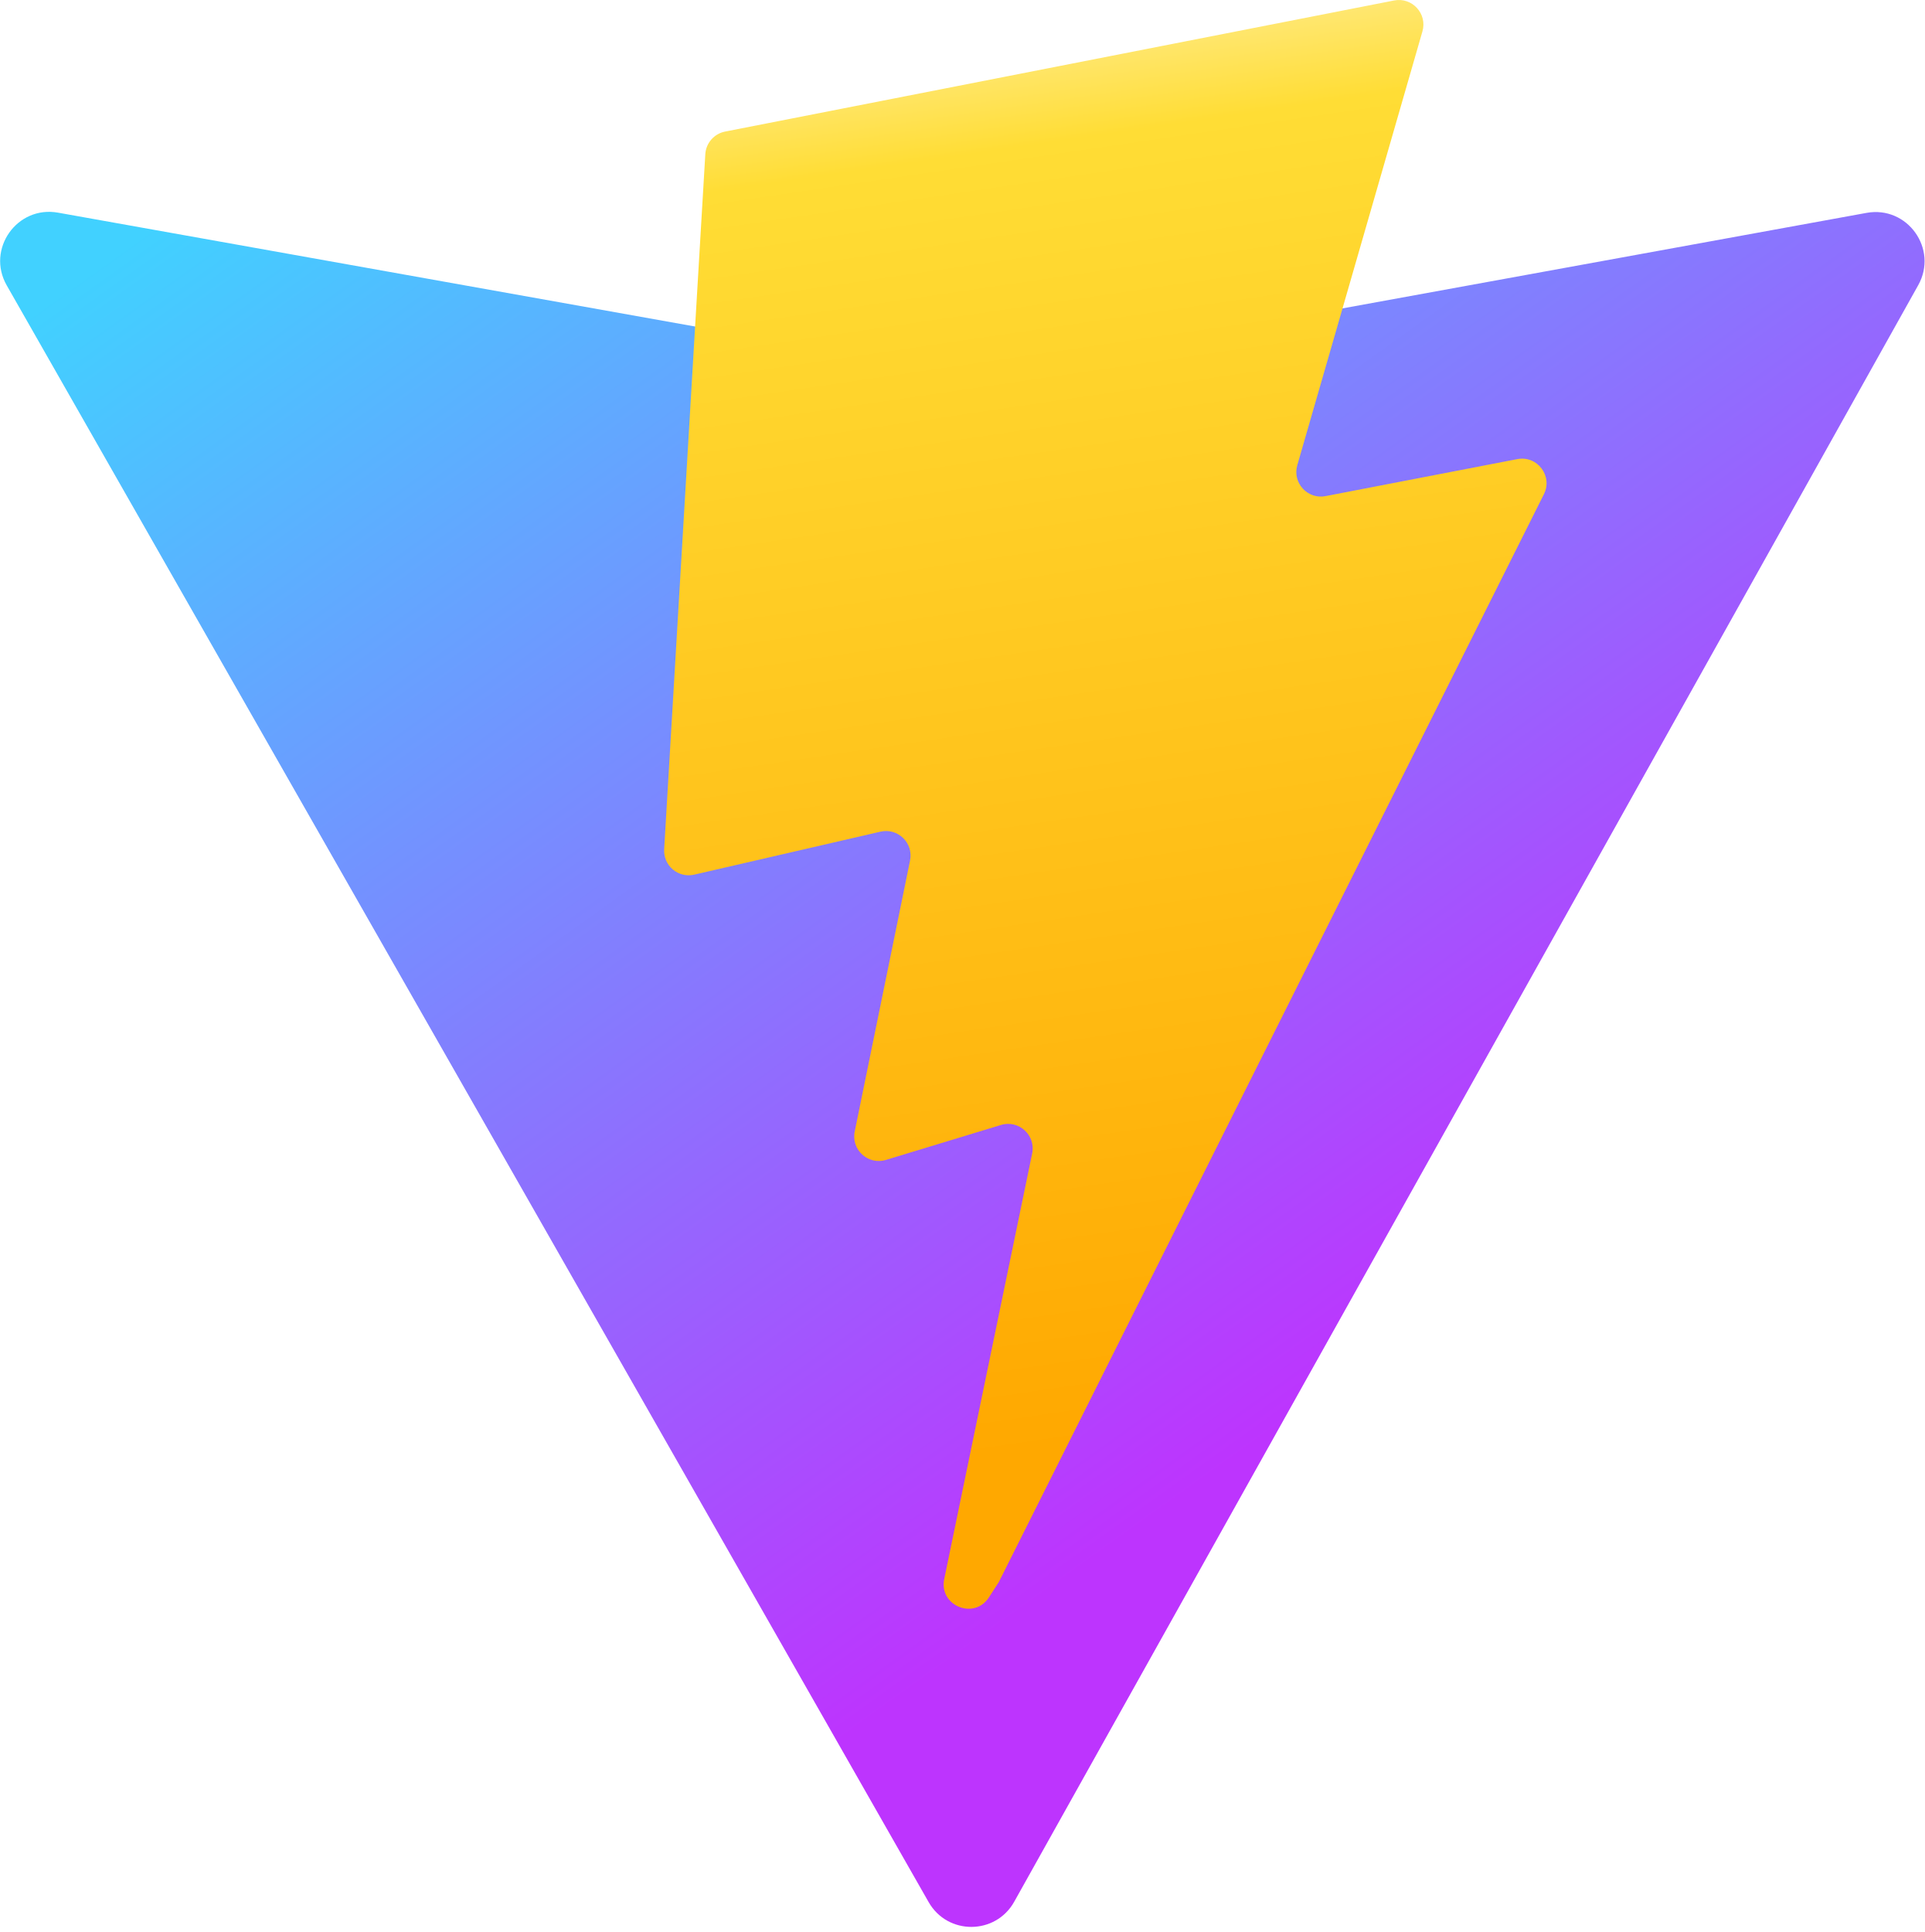
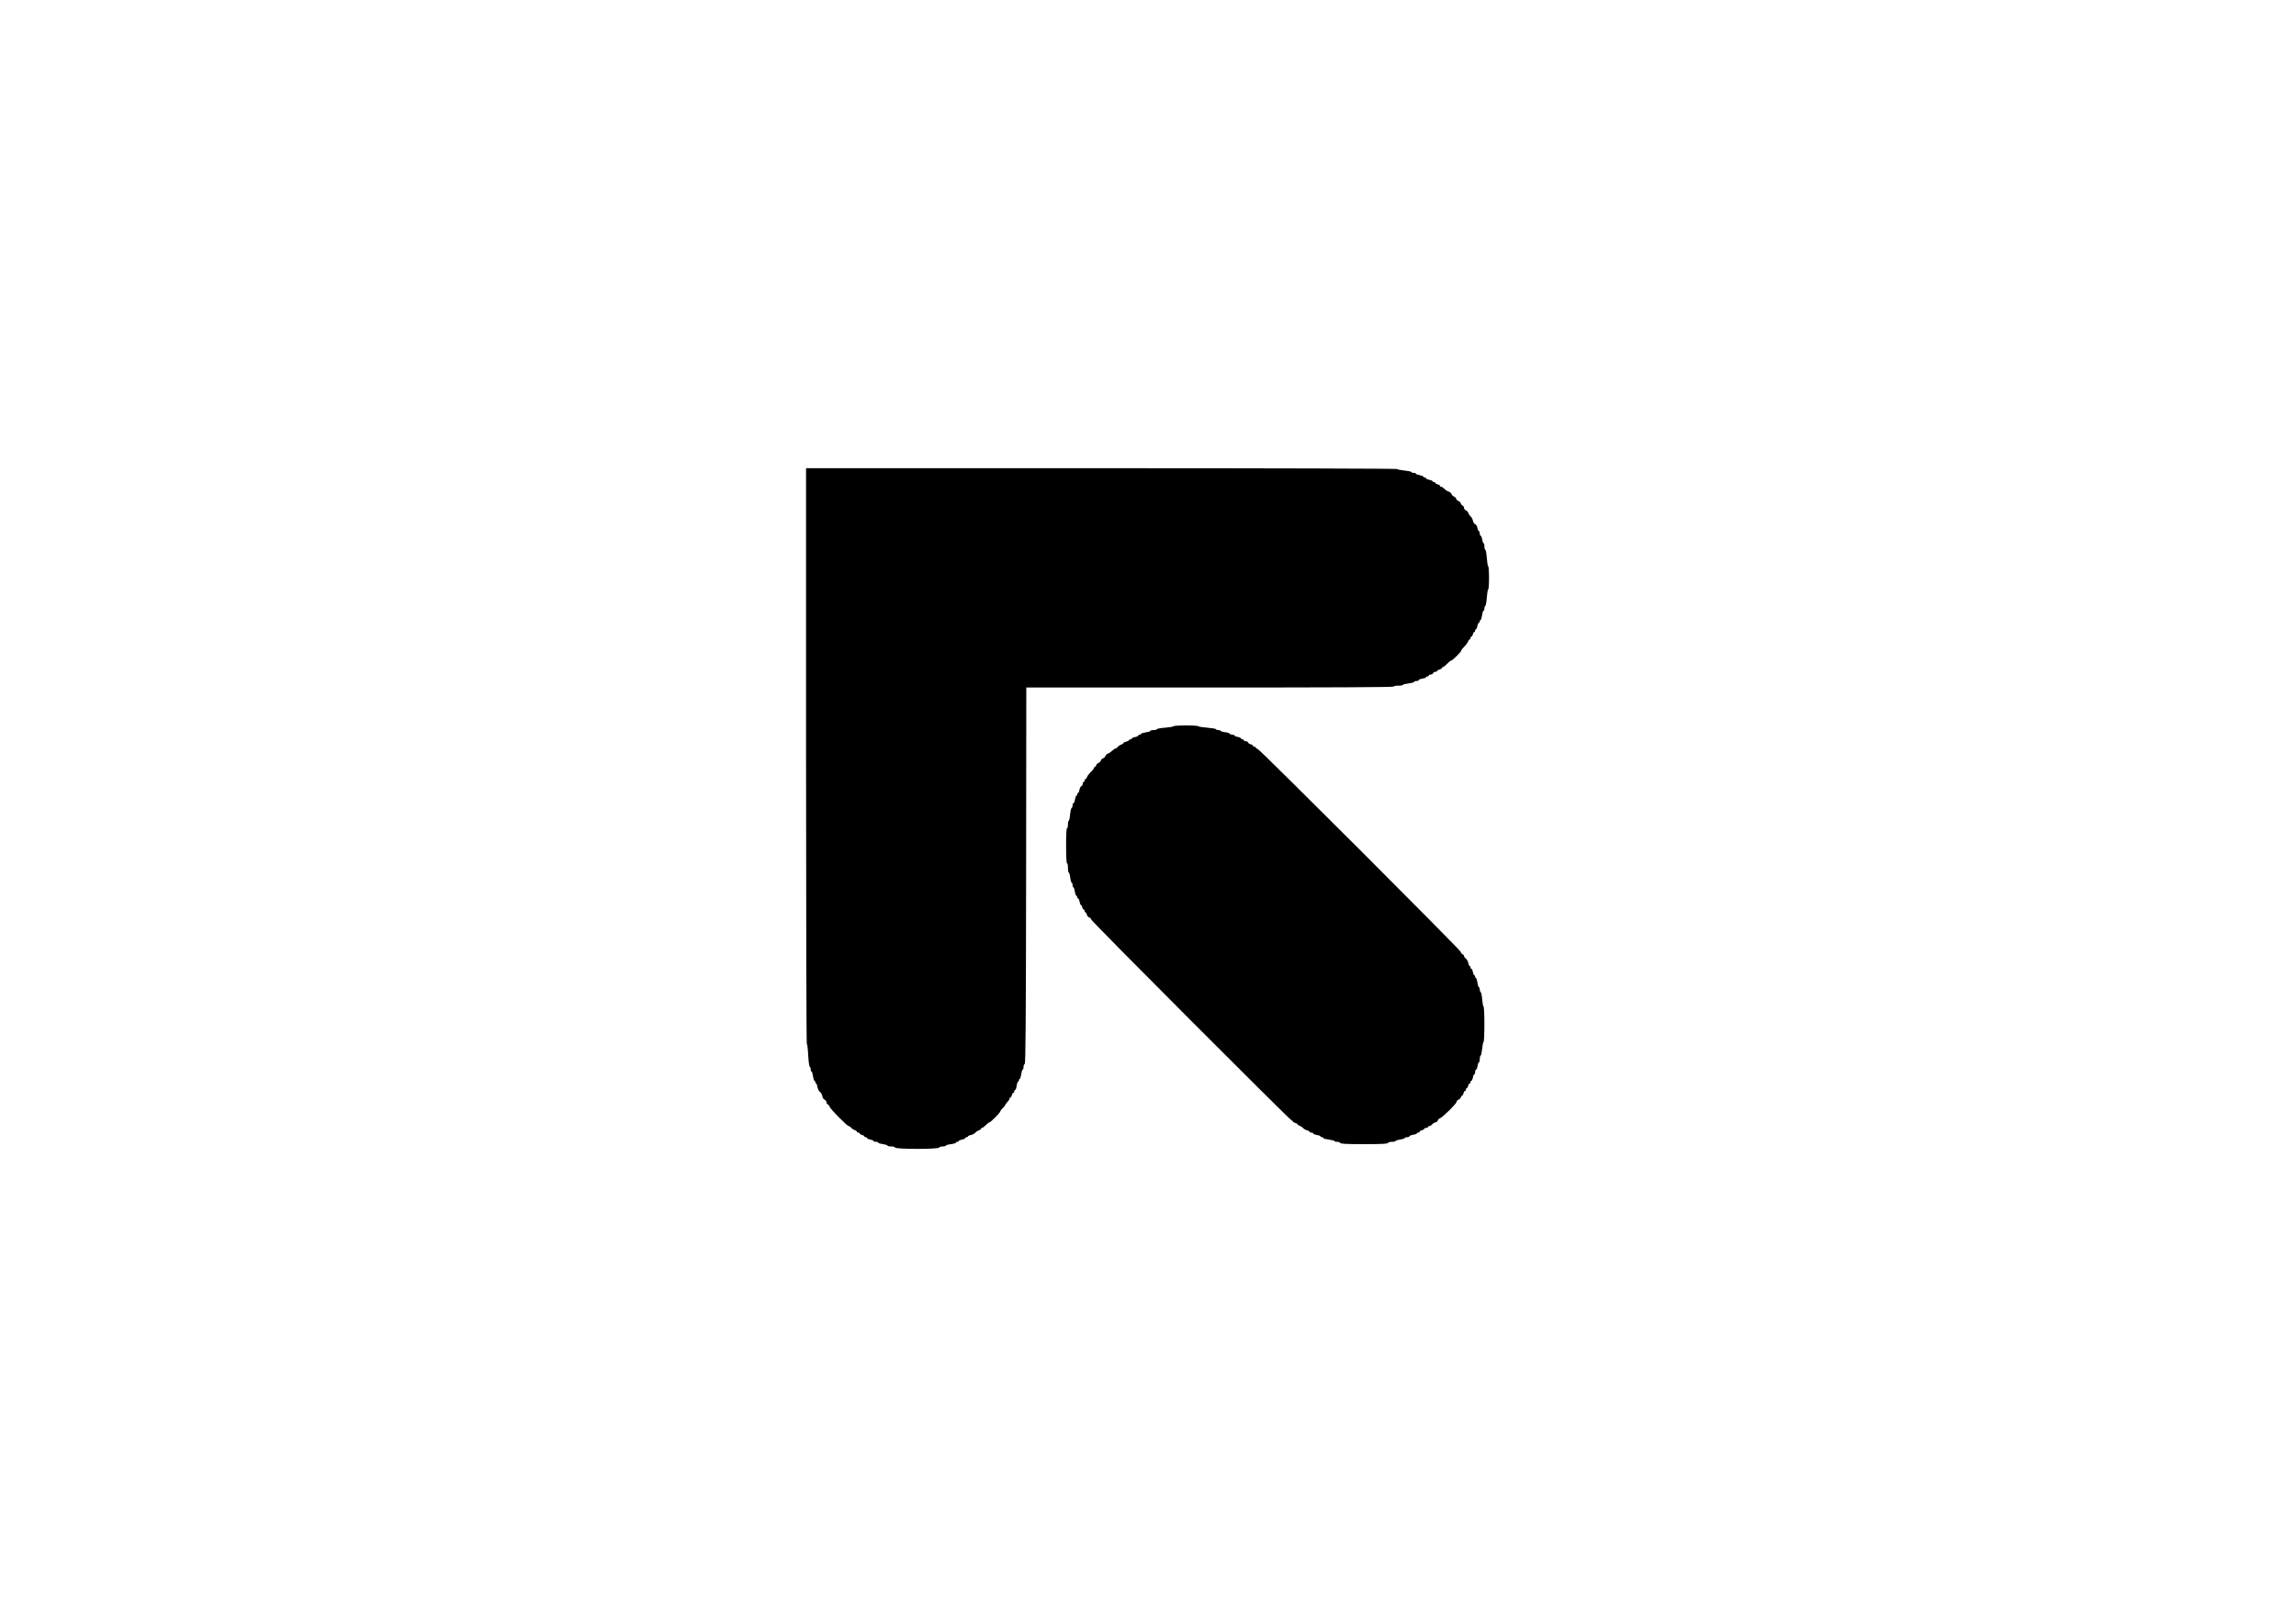
- <svg xmlns="http://www.w3.org/2000/svg" aria-hidden="true" role="img" class="iconify iconify--logos" width="31.88" height="32" preserveAspectRatio="xMidYMid meet" viewBox="0 0 256 257">
-   <defs>
-     <linearGradient id="IconifyId1813088fe1fbc01fb466" x1="-.828%" x2="57.636%" y1="7.652%" y2="78.411%">
-       <stop offset="0%" stop-color="#41D1FF" />
-       <stop offset="100%" stop-color="#BD34FE" />
-     </linearGradient>
-     <linearGradient id="IconifyId1813088fe1fbc01fb467" x1="43.376%" x2="50.316%" y1="2.242%" y2="89.03%">
-       <stop offset="0%" stop-color="#FFEA83" />
-       <stop offset="8.333%" stop-color="#FFDD35" />
-       <stop offset="100%" stop-color="#FFA800" />
-     </linearGradient>
-   </defs>
-   <path fill="url(#IconifyId1813088fe1fbc01fb466)" d="M255.153 37.938L134.897 252.976c-2.483 4.44-8.862 4.466-11.382.048L.875 37.958c-2.746-4.814 1.371-10.646 6.827-9.67l120.385 21.517a6.537 6.537 0 0 0 2.322-.004l117.867-21.483c5.438-.991 9.574 4.796 6.877 9.62Z" />
-   <path fill="url(#IconifyId1813088fe1fbc01fb467)" d="M185.432.063L96.44 17.501a3.268 3.268 0 0 0-2.634 3.014l-5.474 92.456a3.268 3.268 0 0 0 3.997 3.378l24.777-5.718c2.318-.535 4.413 1.507 3.936 3.838l-7.361 36.047c-.495 2.426 1.782 4.5 4.151 3.78l15.304-4.649c2.372-.72 4.652 1.36 4.15 3.788l-11.698 56.621c-.732 3.542 3.979 5.473 5.943 2.437l1.313-2.028l72.516-144.72c1.215-2.423-.88-5.186-3.54-4.672l-25.505 4.922c-2.396.462-4.435-1.77-3.759-4.114l16.646-57.705c.677-2.35-1.37-4.583-3.769-4.113Z" />
+ <svg xmlns="http://www.w3.org/2000/svg" version="1.0" width="2481pt" height="1748pt" viewBox="0 0 2481 1748" preserveAspectRatio="xMidYMid meet">
+   <g transform="translate(0,1748) scale(0.1,-0.1)" fill="#000000" stroke="none">
+     <path d="M8710 9310 c0 -1710 4 -3110 8 -3110 5 0 12 -55 15 -122 4 -70 11 -124 17 -126 5 -2 10 -15 10 -28 0 -13 4 -24 9 -24 5 0 12 -22 16 -50 4 -27 11 -50 16 -50 5 0 9 -7 9 -15 0 -8 4 -15 9 -15 5 0 11 -17 14 -38 4 -21 15 -44 27 -52 11 -8 23 -29 26 -47 4 -19 14 -35 25 -38 10 -4 19 -15 19 -26 0 -11 7 -22 15 -25 8 -3 17 -15 21 -27 8 -25 189 -207 205 -207 7 0 19 -8 28 -19 9 -10 26 -21 39 -25 12 -4 22 -12 22 -17 0 -5 7 -9 15 -9 8 0 15 -4 15 -10 0 -5 11 -12 25 -16 14 -3 25 -10 25 -15 0 -5 7 -9 15 -9 8 0 15 -4 15 -10 0 -5 16 -12 35 -16 19 -3 35 -10 35 -15 0 -5 11 -9 25 -9 14 0 25 -4 25 -9 0 -5 23 -12 50 -16 28 -4 50 -11 50 -16 0 -5 18 -9 39 -9 23 0 41 -5 44 -12 6 -19 468 -19 475 0 2 6 19 12 38 12 19 0 34 4 34 9 0 5 25 12 55 16 30 3 55 11 55 16 0 5 7 9 15 9 8 0 15 4 15 9 0 5 16 12 35 15 19 4 35 11 35 16 0 6 7 10 15 10 8 0 15 4 15 9 0 5 14 11 31 15 18 3 39 14 48 25 9 10 26 21 39 25 12 4 22 12 22 17 0 5 5 9 11 9 6 0 24 13 41 30 16 17 34 30 39 30 13 0 119 107 119 121 0 5 11 20 25 33 14 13 25 26 25 30 0 4 6 14 13 21 29 33 37 45 37 55 0 5 4 10 9 10 5 0 12 11 15 25 4 14 11 25 16 25 6 0 10 7 10 15 0 8 4 15 9 15 6 0 13 20 17 45 3 25 10 45 15 45 5 0 9 7 9 15 0 8 4 15 9 15 5 0 12 23 16 50 4 28 11 50 16 50 5 0 9 13 9 29 0 16 6 31 13 33 9 4 13 422 15 2036 l2 2032 1985 0 c1317 0 1985 3 1985 10 0 6 23 10 50 10 28 0 50 4 50 9 0 4 27 11 60 15 33 4 60 11 60 16 0 6 11 10 25 10 14 0 25 4 25 10 0 5 18 13 40 16 22 4 40 10 40 15 0 5 7 9 15 9 8 0 15 5 15 10 0 6 9 10 20 10 11 0 23 7 26 15 4 8 15 15 25 15 10 0 19 4 19 9 0 5 11 12 25 15 14 4 25 11 25 16 0 6 5 10 11 10 7 0 26 16 45 35 18 19 37 35 43 35 14 0 111 95 111 109 0 6 15 26 34 44 18 18 36 43 40 55 4 12 12 22 17 22 5 0 9 7 9 15 0 8 4 15 10 15 5 0 12 11 16 25 3 14 10 25 15 25 5 0 9 7 9 15 0 8 4 15 9 15 5 0 12 16 15 35 4 19 11 35 16 35 6 0 10 7 10 15 0 8 4 15 9 15 5 0 12 23 16 50 4 28 11 50 16 50 5 0 9 11 9 24 0 13 4 26 10 28 5 2 13 42 16 91 4 48 11 87 15 87 5 0 9 56 9 125 0 69 -4 125 -9 125 -4 0 -11 39 -14 87 -4 48 -11 89 -17 91 -5 2 -10 19 -10 38 0 19 -4 34 -9 34 -5 0 -11 18 -15 40 -3 22 -11 40 -16 40 -6 0 -10 11 -10 25 0 14 -4 25 -10 25 -5 0 -12 16 -16 35 -3 20 -13 37 -24 40 -10 3 -20 20 -24 37 -3 17 -14 38 -25 47 -10 9 -21 26 -25 38 -4 12 -16 25 -27 28 -10 4 -19 15 -19 26 0 11 -7 22 -15 25 -8 3 -17 14 -20 24 -3 11 -15 22 -25 25 -10 3 -22 15 -25 25 -3 10 -15 22 -25 25 -10 3 -22 15 -25 25 -3 10 -16 22 -28 26 -11 4 -27 12 -34 18 -32 29 -43 36 -53 36 -5 0 -10 4 -10 10 0 5 -11 12 -25 16 -14 3 -25 10 -25 15 0 5 -7 9 -15 9 -8 0 -15 4 -15 9 0 5 -16 12 -35 15 -19 4 -35 11 -35 16 0 6 -7 10 -15 10 -8 0 -15 4 -15 9 0 5 -18 12 -40 16 -22 4 -40 11 -40 16 0 5 -11 9 -25 9 -14 0 -25 4 -25 9 0 5 -34 12 -75 16 -41 4 -75 11 -75 16 0 5 -1355 9 -3195 9 l-3195 0 0 -3110z" />
+     <path d="M12680 9631 c0 -4 -39 -11 -87 -15 -49 -3 -89 -11 -91 -16 -2 -6 -19 -10 -38 -10 -19 0 -34 -4 -34 -9 0 -5 -22 -12 -50 -16 -27 -4 -50 -11 -50 -16 0 -5 -7 -9 -15 -9 -8 0 -15 -4 -15 -10 0 -5 -16 -12 -35 -16 -19 -3 -35 -10 -35 -15 0 -5 -7 -9 -15 -9 -8 0 -15 -4 -15 -9 0 -5 -13 -12 -30 -16 -16 -4 -30 -10 -30 -15 0 -5 -10 -12 -22 -16 -13 -4 -30 -15 -39 -25 -9 -11 -21 -19 -27 -19 -6 0 -22 -11 -35 -24 -13 -13 -33 -27 -45 -30 -11 -4 -24 -16 -27 -26 -3 -10 -15 -22 -25 -25 -10 -3 -22 -15 -25 -25 -3 -10 -15 -22 -25 -25 -10 -3 -22 -15 -25 -26 -4 -10 -11 -19 -16 -19 -5 0 -9 -5 -9 -11 0 -7 -15 -26 -34 -43 -18 -18 -37 -42 -40 -54 -4 -12 -12 -22 -17 -22 -5 0 -9 -7 -9 -15 0 -8 -4 -15 -10 -15 -5 0 -10 -9 -10 -20 0 -11 -7 -23 -15 -26 -8 -3 -17 -21 -21 -40 -3 -19 -10 -34 -15 -34 -5 0 -9 -7 -9 -15 0 -8 -4 -15 -9 -15 -5 0 -11 -18 -15 -40 -3 -22 -11 -40 -16 -40 -6 0 -10 -11 -10 -24 0 -13 -5 -26 -10 -28 -6 -2 -13 -33 -17 -71 -3 -37 -10 -67 -14 -67 -5 0 -9 -18 -9 -40 0 -22 -4 -40 -10 -40 -6 0 -10 -70 -10 -190 0 -120 4 -190 10 -190 6 0 10 -22 10 -50 0 -27 4 -50 9 -50 5 0 12 -25 16 -55 3 -30 11 -55 16 -55 5 0 9 -11 9 -25 0 -14 4 -25 9 -25 5 0 12 -20 15 -45 4 -25 11 -45 17 -45 5 0 9 -7 9 -15 0 -8 4 -15 10 -15 5 0 12 -16 16 -35 3 -19 10 -35 14 -35 4 0 11 -11 14 -25 4 -14 11 -25 16 -25 6 0 10 -7 10 -15 0 -8 4 -15 9 -15 5 0 12 -11 15 -24 3 -14 15 -28 26 -31 11 -3 20 -13 20 -21 0 -17 2153 -2174 2169 -2174 6 0 11 -4 11 -10 0 -5 11 -12 25 -16 14 -3 25 -10 25 -14 0 -5 10 -12 23 -16 12 -4 29 -15 38 -25 8 -10 27 -21 42 -24 15 -4 27 -11 27 -16 0 -5 9 -9 20 -9 11 0 20 -4 20 -10 0 -5 18 -13 40 -16 22 -4 40 -10 40 -15 0 -5 7 -9 15 -9 8 0 15 -4 15 -10 0 -5 27 -12 60 -16 33 -4 60 -11 60 -15 0 -5 13 -9 29 -9 16 0 31 -6 34 -12 3 -10 63 -13 257 -13 194 0 254 3 258 13 2 7 20 12 43 12 21 0 39 4 39 9 0 5 23 12 50 16 28 4 50 11 50 16 0 5 11 9 25 9 14 0 25 4 25 10 0 5 18 13 40 16 22 4 40 10 40 15 0 5 7 9 15 9 8 0 15 4 15 10 0 5 11 12 25 16 14 3 25 10 25 15 0 5 9 9 20 9 11 0 20 5 20 10 0 6 7 10 15 10 8 0 23 9 32 20 10 11 25 20 35 20 9 0 19 9 23 19 3 11 15 23 27 27 28 9 178 158 178 177 0 9 9 18 19 22 11 3 23 15 26 26 4 10 10 19 15 19 4 0 11 11 14 25 4 14 11 25 16 25 6 0 10 7 10 15 0 8 4 15 9 15 5 0 12 11 15 25 4 14 11 25 16 25 6 0 10 7 10 15 0 8 4 15 10 15 5 0 12 16 16 35 3 19 10 35 15 35 5 0 9 11 9 25 0 14 4 25 10 25 5 0 13 18 16 40 4 22 10 40 15 40 5 0 9 15 9 34 0 19 4 36 10 38 5 2 12 36 16 76 4 39 11 72 15 72 5 0 9 86 9 190 0 105 -4 190 -9 190 -4 0 -11 35 -15 78 -3 42 -11 79 -16 80 -6 2 -10 15 -10 28 0 13 -4 24 -9 24 -5 0 -12 23 -16 50 -4 28 -11 50 -16 50 -5 0 -9 7 -9 15 0 8 -4 15 -9 15 -5 0 -12 16 -15 35 -4 19 -11 35 -16 35 -6 0 -10 7 -10 15 0 8 -4 15 -9 15 -5 0 -12 15 -15 33 -3 18 -15 39 -26 47 -11 8 -20 20 -20 28 0 7 -7 15 -15 18 -8 3 -17 15 -21 27 -9 27 -2165 2183 -2192 2191 -12 4 -22 12 -22 17 0 5 -7 9 -15 9 -8 0 -15 4 -15 10 0 5 -11 12 -24 16 -14 3 -27 12 -30 20 -3 8 -15 14 -26 14 -11 0 -20 5 -20 10 0 6 -7 10 -15 10 -8 0 -15 4 -15 10 0 5 -16 12 -35 16 -19 3 -35 10 -35 15 0 5 -11 9 -24 9 -13 0 -26 5 -28 11 -2 6 -25 13 -51 16 -26 3 -47 10 -47 14 0 5 -11 9 -24 9 -13 0 -26 4 -28 10 -1 5 -45 12 -95 16 -51 4 -93 11 -93 15 0 5 -61 9 -135 9 -74 0 -135 -4 -135 -9z" />
+   </g>
</svg>
